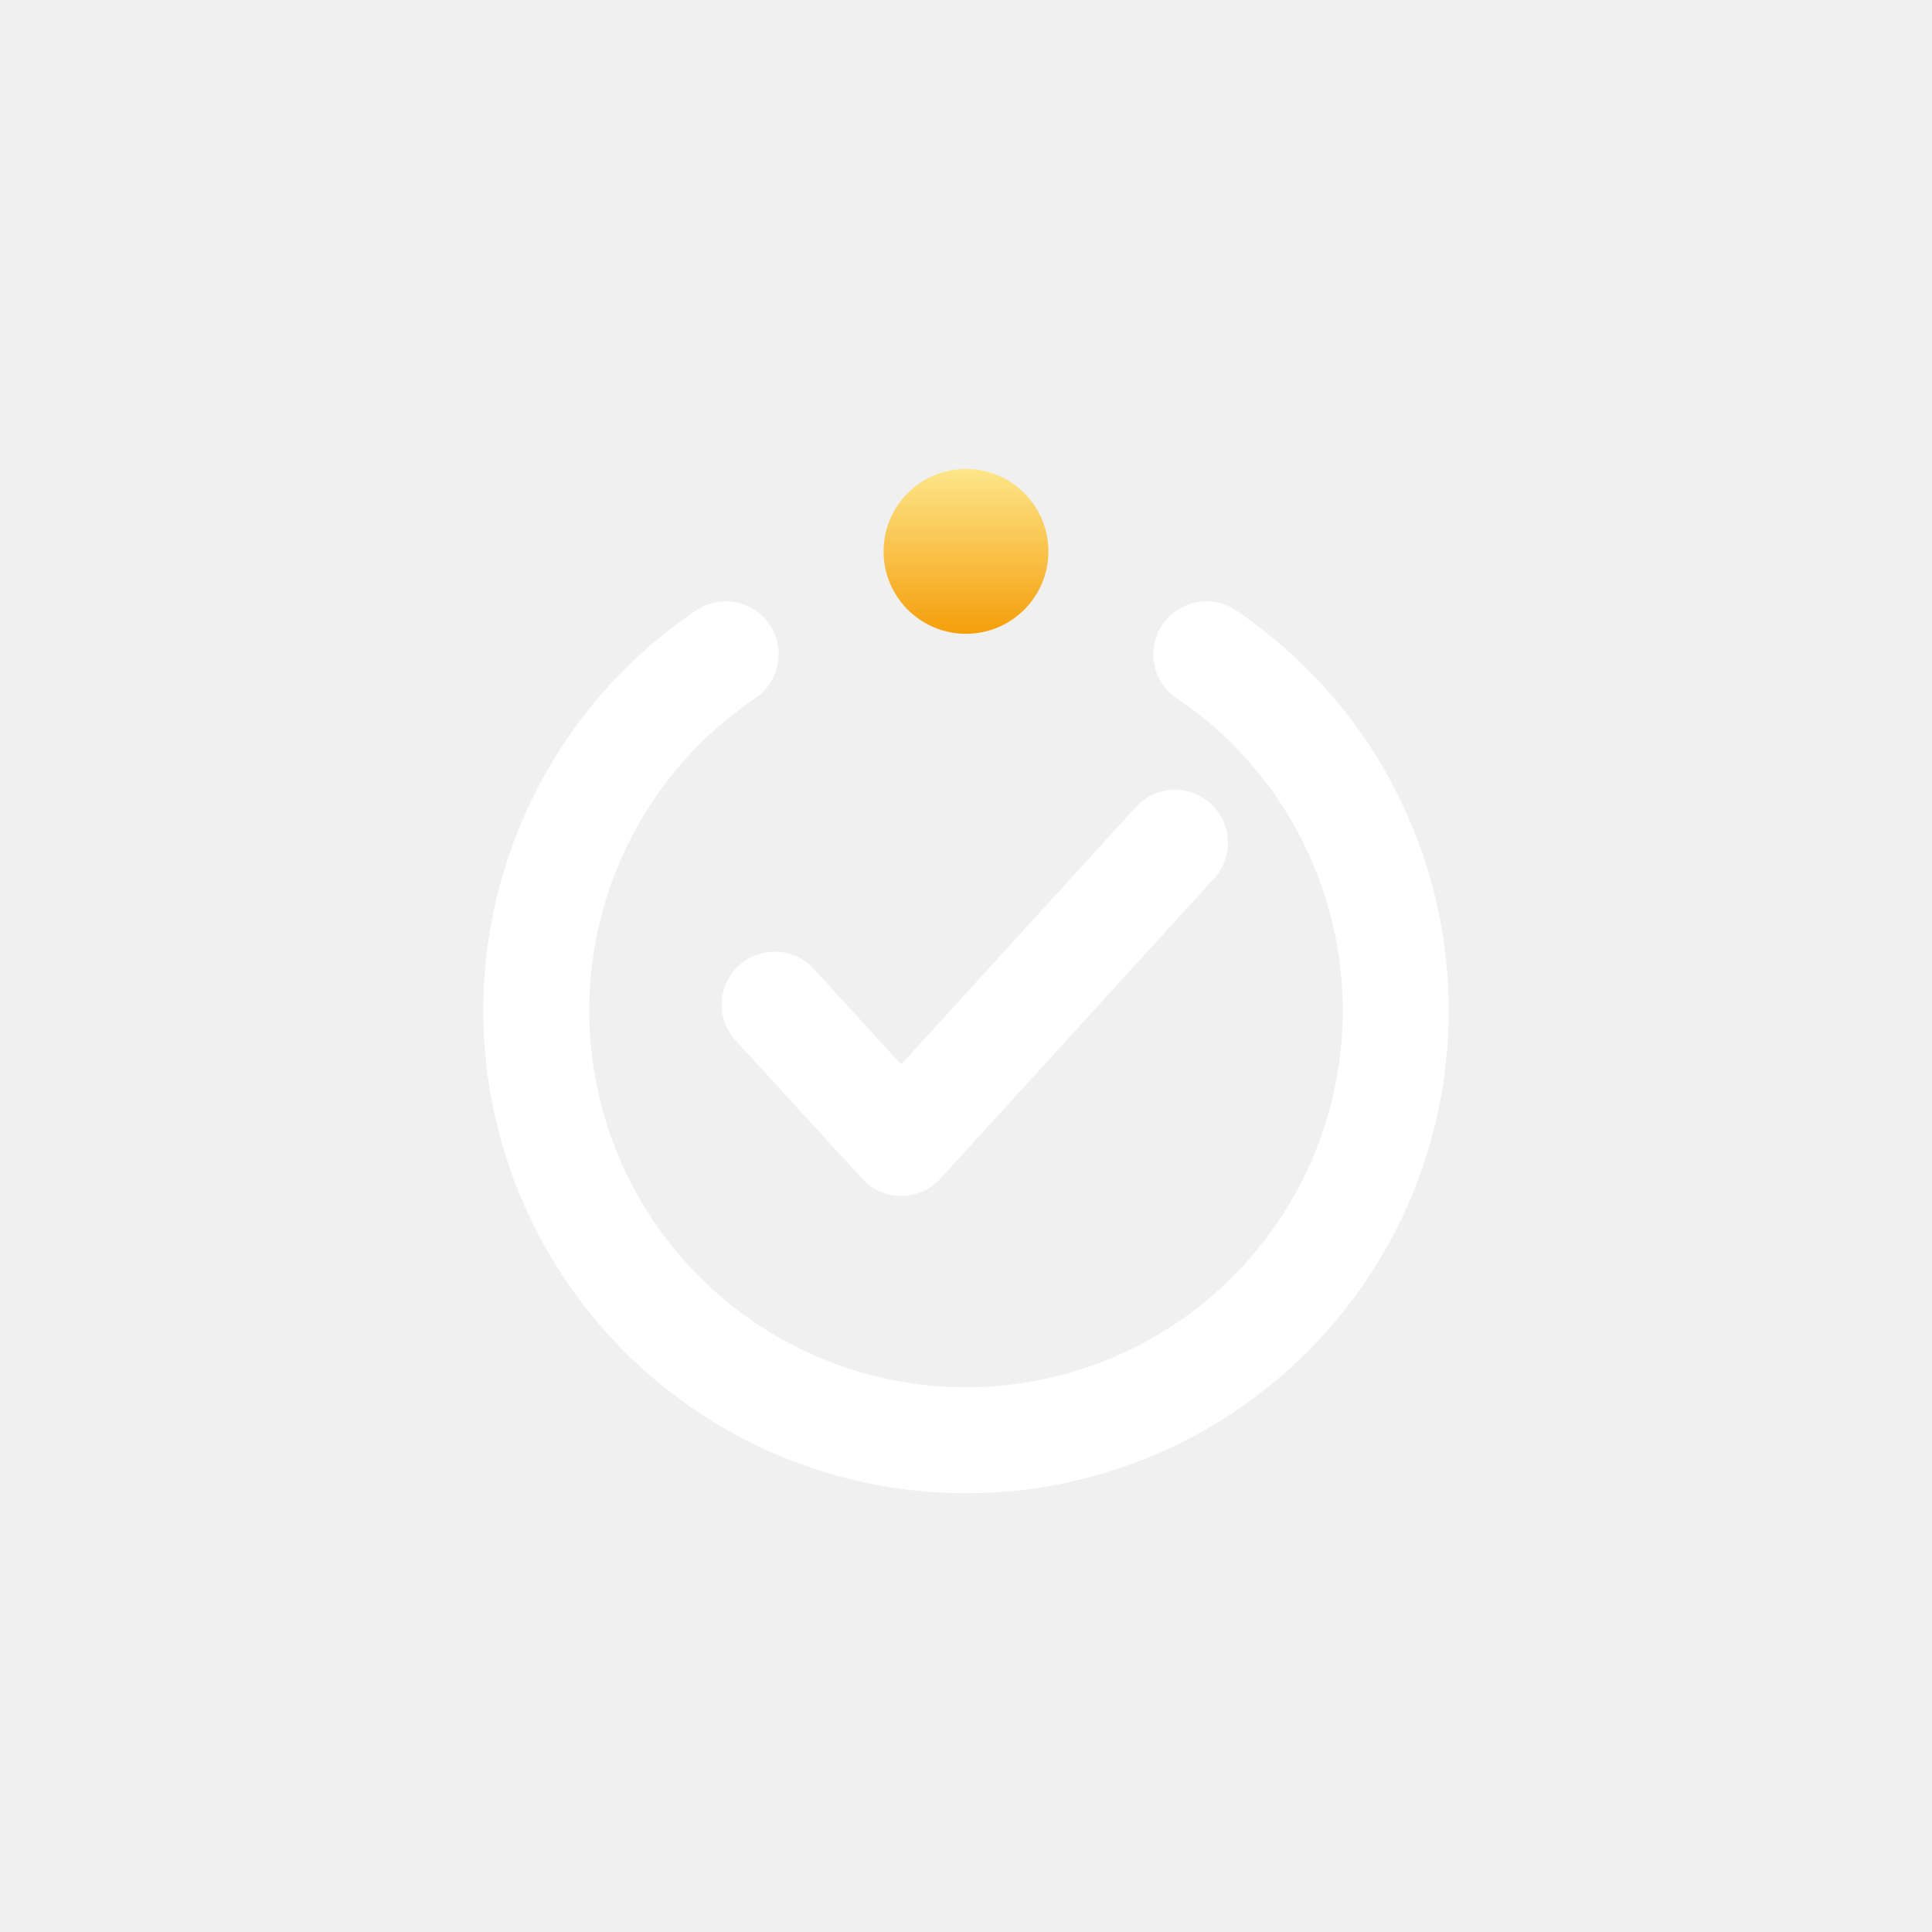
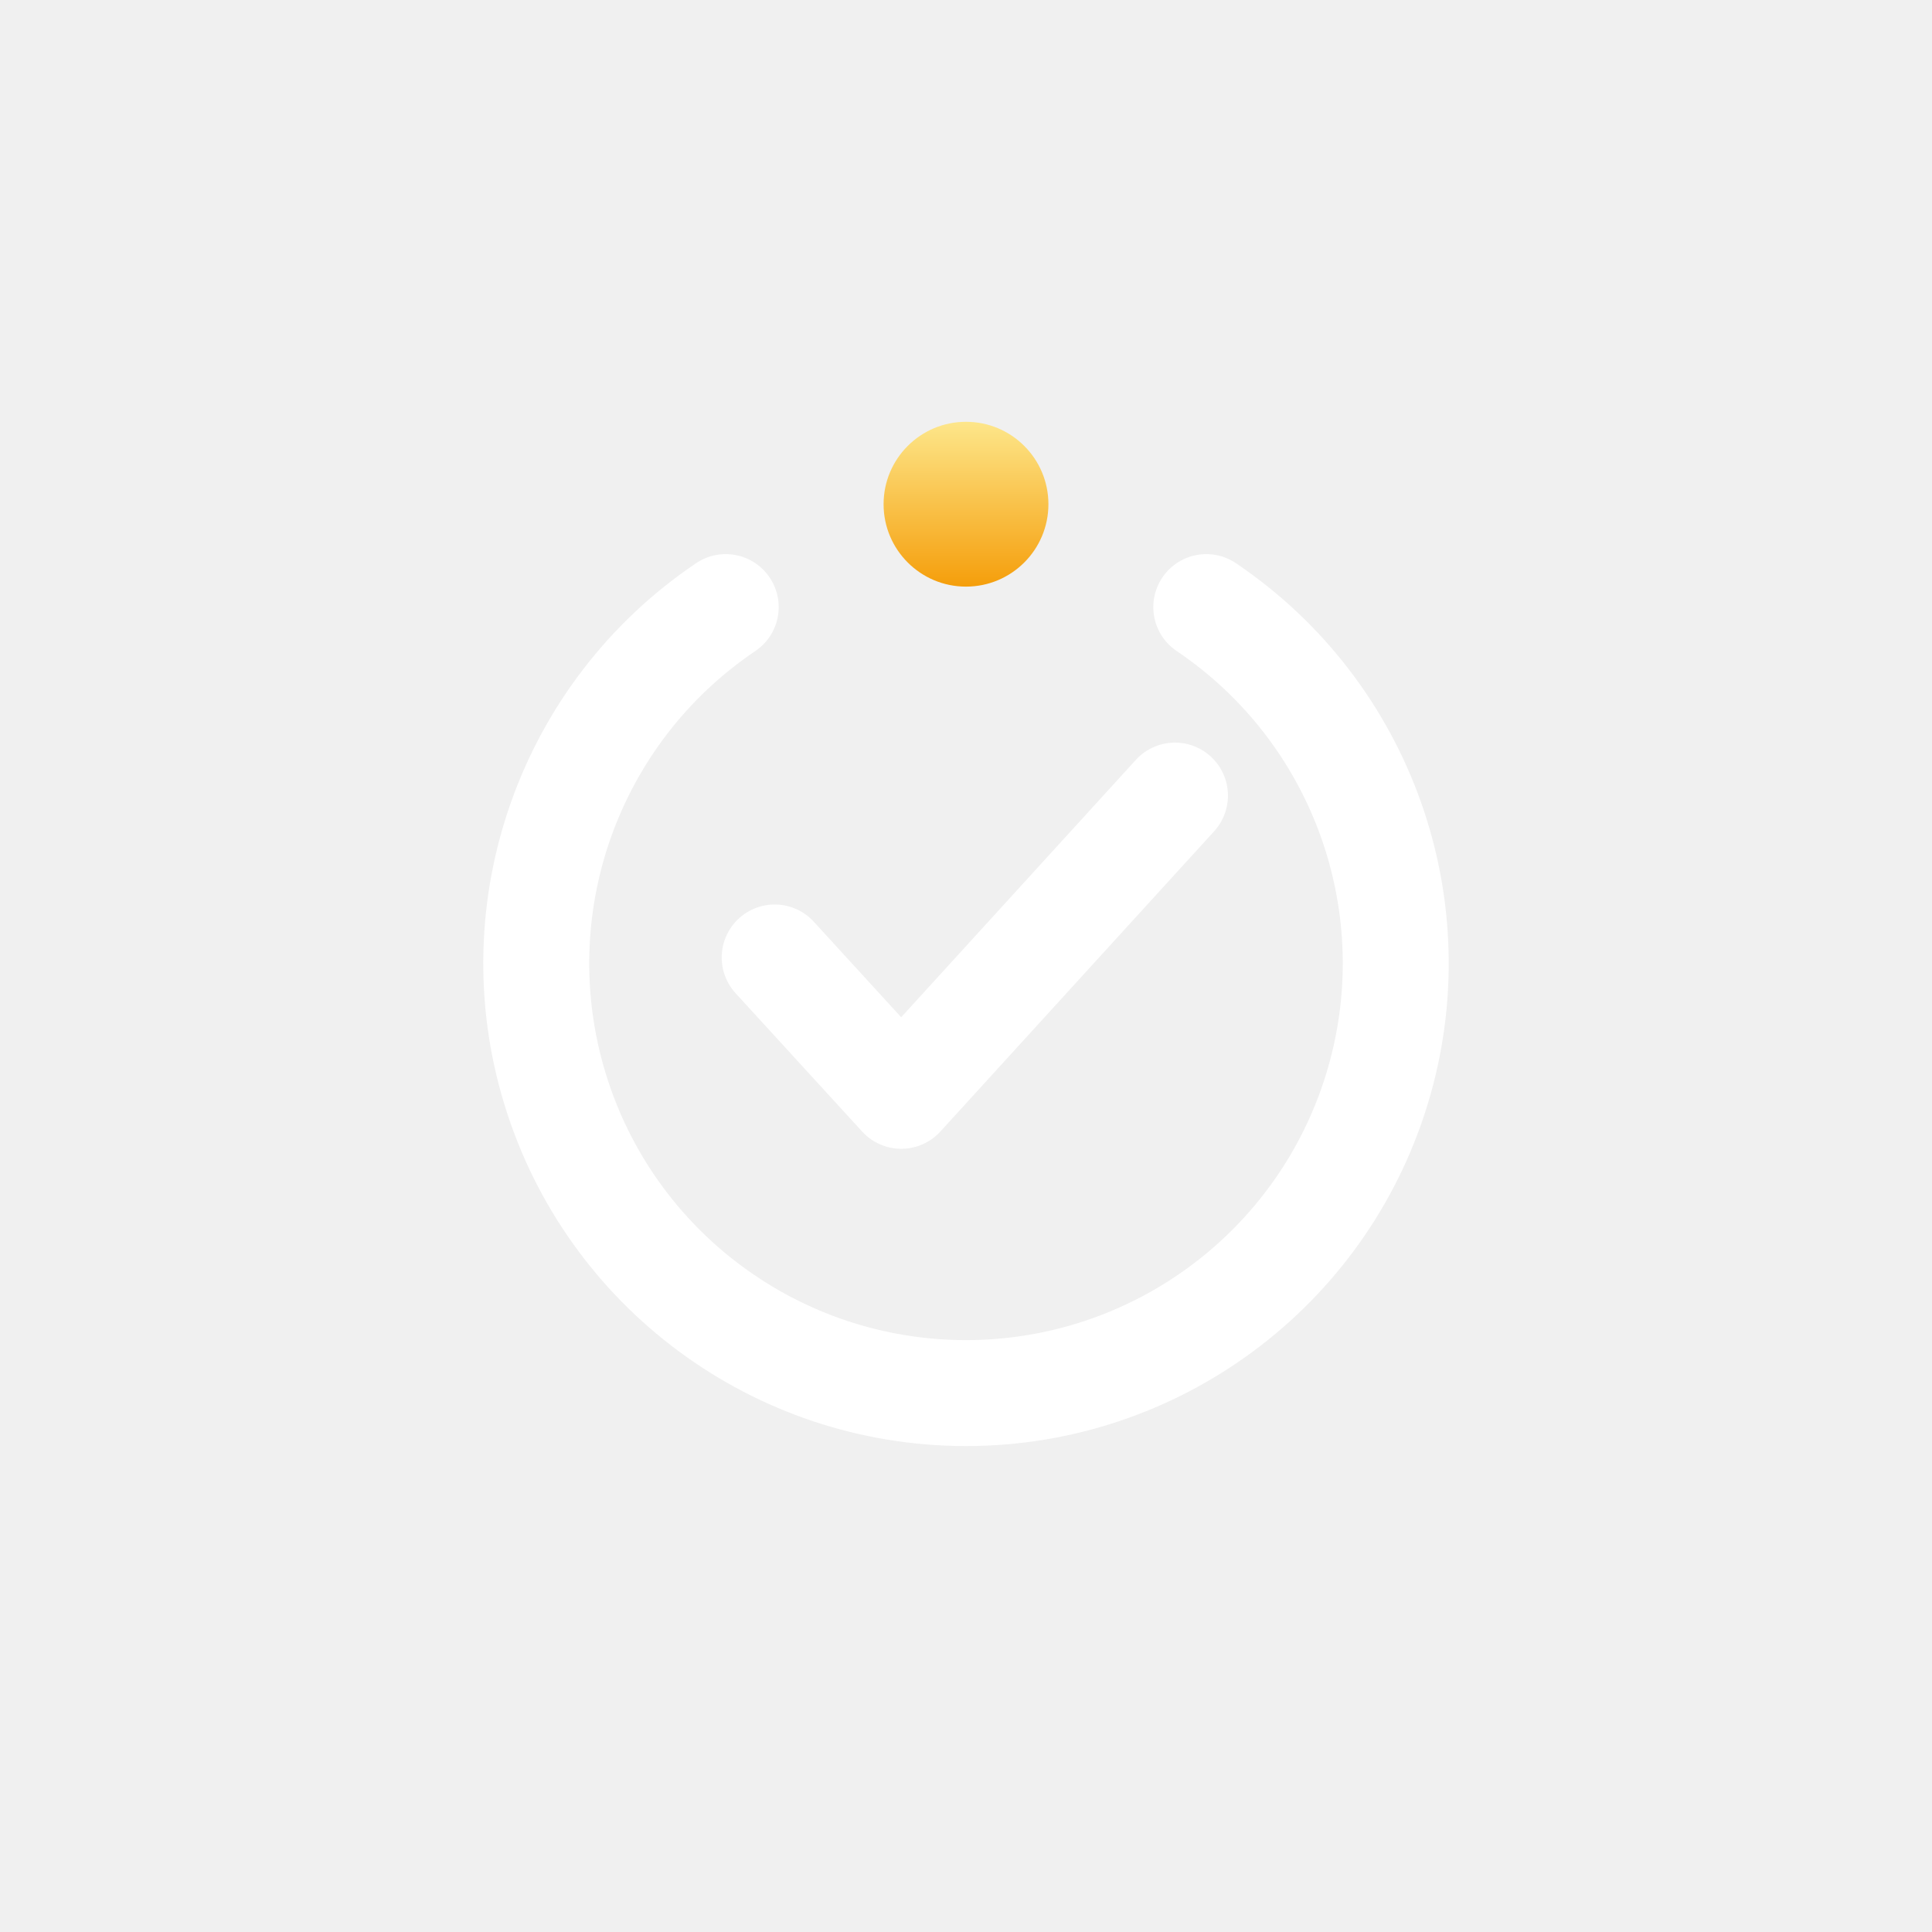
<svg xmlns="http://www.w3.org/2000/svg" viewBox="0 0 512 512" width="512" height="512">
  <defs>
    <linearGradient id="fgDot" x1="0" y1="0" x2="0" y2="1">
      <stop offset="0" stop-color="#FDE68A" />
      <stop offset="1" stop-color="#F59E0B" />
    </linearGradient>
  </defs>
-   <g transform="translate(256 260) scale(0.78) translate(-256 -268)">
+   <g transform="translate(256 247.5) scale(0.78) translate(-256 -268)">
    <path d="M337.64 156.96A146 146 0 1 1 174.36 156.96" fill="none" stroke="#FFFFFF" stroke-width="36" stroke-linecap="round" />
    <path d="M191 276L234 323L327 221" fill="none" stroke="#FFFFFF" stroke-width="36" stroke-linecap="round" stroke-linejoin="round" />
    <circle cx="256" cy="122" r="28" fill="url(#fgDot)" />
  </g>
</svg>
